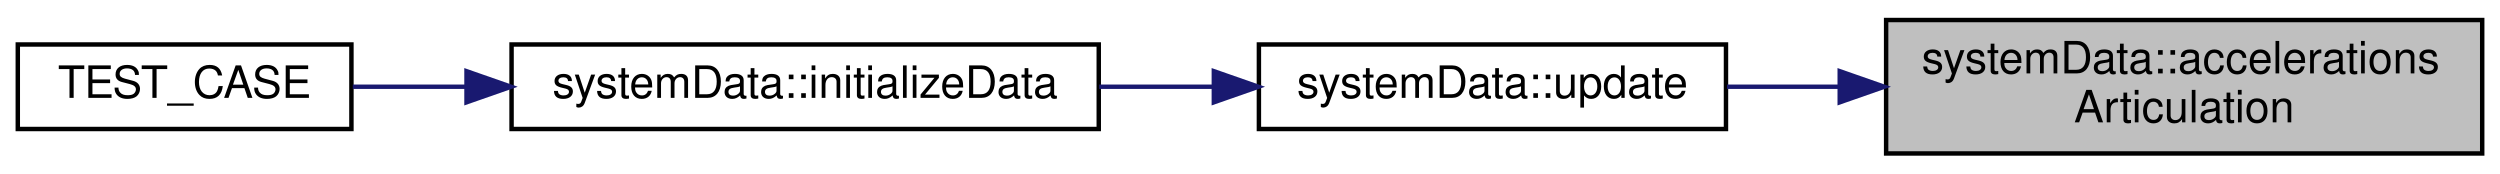
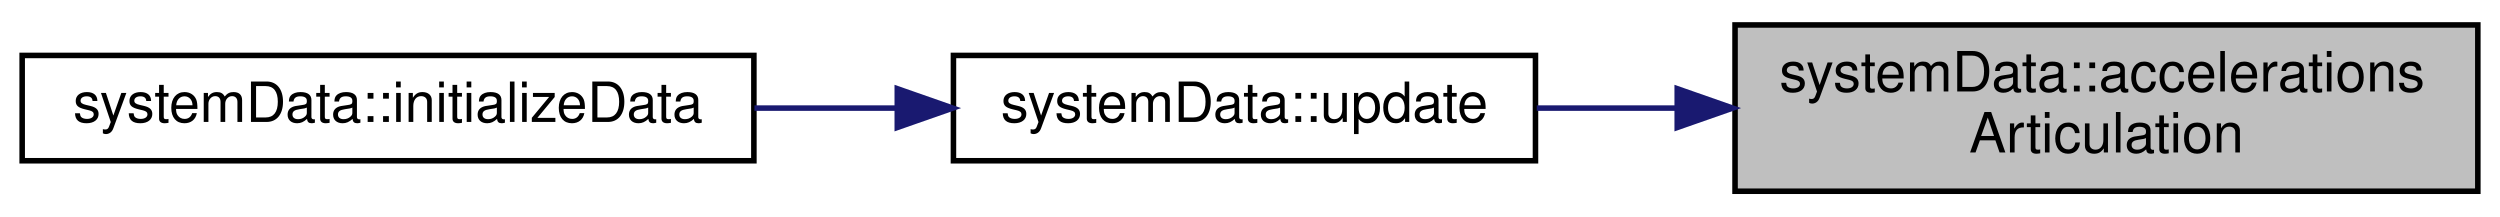
- <svg xmlns="http://www.w3.org/2000/svg" xmlns:xlink="http://www.w3.org/1999/xlink" width="562pt" height="39pt" viewBox="0.00 0.00 562.00 39.00">
+ <svg xmlns="http://www.w3.org/2000/svg" xmlns:xlink="http://www.w3.org/1999/xlink" width="451pt" height="39pt" viewBox="0.00 0.00 451.00 39.00">
  <g id="graph0" class="graph" transform="scale(1 1) rotate(0) translate(4 35)">
    <g id="node1" class="node">
      <g id="a_node1">
        <a xlink:title="Computes the articulation (linear) accelerations of the particles relative to their respective locate...">
-           <polygon fill="#bfbfbf" stroke="black" points="420,-0.5 420,-30.5 554,-30.5 554,-0.5 420,-0.5" />
-           <text text-anchor="start" x="428" y="-18.5" font-family="Helvetica,sans-Serif" font-size="10.00">systemData::accelerations</text>
-           <text text-anchor="middle" x="487" y="-7.5" font-family="Helvetica,sans-Serif" font-size="10.00">Articulation</text>
+           <polygon fill="#bfbfbf" stroke="black" points="309,-0.5 309,-30.5 443,-30.5 443,-0.5 309,-0.5" />
+           <text text-anchor="start" x="317" y="-18.5" font-family="Helvetica,sans-Serif" font-size="10.00">systemData::accelerations</text>
+           <text text-anchor="middle" x="376" y="-7.5" font-family="Helvetica,sans-Serif" font-size="10.00">Articulation</text>
        </a>
      </g>
    </g>
    <g id="node2" class="node">
      <g id="a_node2">
        <a xlink:href="classsystemData.html#abe08e8ef40710f40f585342d24076085" target="_top" xlink:title="Updates all relevant rigid body motion tensors, respective gradients, and kinematic/Udwadia constrain...">
-           <polygon fill="none" stroke="black" points="279,-6 279,-25 384,-25 384,-6 279,-6" />
-           <text text-anchor="middle" x="331.5" y="-13" font-family="Helvetica,sans-Serif" font-size="10.00">systemData::update</text>
+           <polygon fill="none" stroke="black" points="168,-6 168,-25 273,-25 273,-6 168,-6" />
+           <text text-anchor="middle" x="220.5" y="-13" font-family="Helvetica,sans-Serif" font-size="10.00">systemData::update</text>
        </a>
      </g>
    </g>
    <g id="edge1" class="edge">
-       <path fill="none" stroke="midnightblue" d="M409.53,-15.5C400.96,-15.5 392.38,-15.5 384.23,-15.5" />
-       <polygon fill="midnightblue" stroke="midnightblue" points="409.57,-19 419.57,-15.5 409.57,-12 409.57,-19" />
+       <path fill="none" stroke="midnightblue" d="M298.53,-15.5C289.96,-15.5 281.38,-15.5 273.23,-15.5" />
+       <polygon fill="midnightblue" stroke="midnightblue" points="298.57,-19 308.57,-15.5 298.57,-12 298.57,-19" />
    </g>
    <g id="node3" class="node">
      <g id="a_node3">
        <a xlink:href="classsystemData.html#ad2ba3455704ef6cec1aac76a417e91e9" target="_top" xlink:title="Function loads data from GSD file using GSDUtil class.">
-           <polygon fill="none" stroke="black" points="111,-6 111,-25 243,-25 243,-6 111,-6" />
-           <text text-anchor="middle" x="177" y="-13" font-family="Helvetica,sans-Serif" font-size="10.00">systemData::initializeData</text>
+           <polygon fill="none" stroke="black" points="0,-6 0,-25 132,-25 132,-6 0,-6" />
+           <text text-anchor="middle" x="66" y="-13" font-family="Helvetica,sans-Serif" font-size="10.00">systemData::initializeData</text>
        </a>
      </g>
    </g>
    <g id="edge2" class="edge">
-       <path fill="none" stroke="midnightblue" d="M268.72,-15.5C260.28,-15.5 251.59,-15.5 243.1,-15.5" />
-       <polygon fill="midnightblue" stroke="midnightblue" points="268.87,-19 278.87,-15.5 268.87,-12 268.87,-19" />
-     </g>
-     <g id="node4" class="node">
-       <g id="a_node4">
-         <a xlink:href="testsSimulationBuild_8cpp.html#ac2b102ba50512565940601db33c64cf2" target="_top" xlink:title=" ">
-           <polygon fill="none" stroke="black" points="0,-6 0,-25 75,-25 75,-6 0,-6" />
-           <text text-anchor="middle" x="37.5" y="-13" font-family="Helvetica,sans-Serif" font-size="10.00">TEST_CASE</text>
-         </a>
-       </g>
-     </g>
-     <g id="edge3" class="edge">
-       <path fill="none" stroke="midnightblue" d="M100.85,-15.5C92,-15.5 83.29,-15.5 75.31,-15.5" />
-       <polygon fill="midnightblue" stroke="midnightblue" points="100.87,-19 110.87,-15.5 100.87,-12 100.87,-19" />
+       <path fill="none" stroke="midnightblue" d="M157.72,-15.5C149.28,-15.5 140.59,-15.5 132.1,-15.5" />
+       <polygon fill="midnightblue" stroke="midnightblue" points="157.87,-19 167.87,-15.5 157.87,-12 157.87,-19" />
    </g>
  </g>
</svg>
